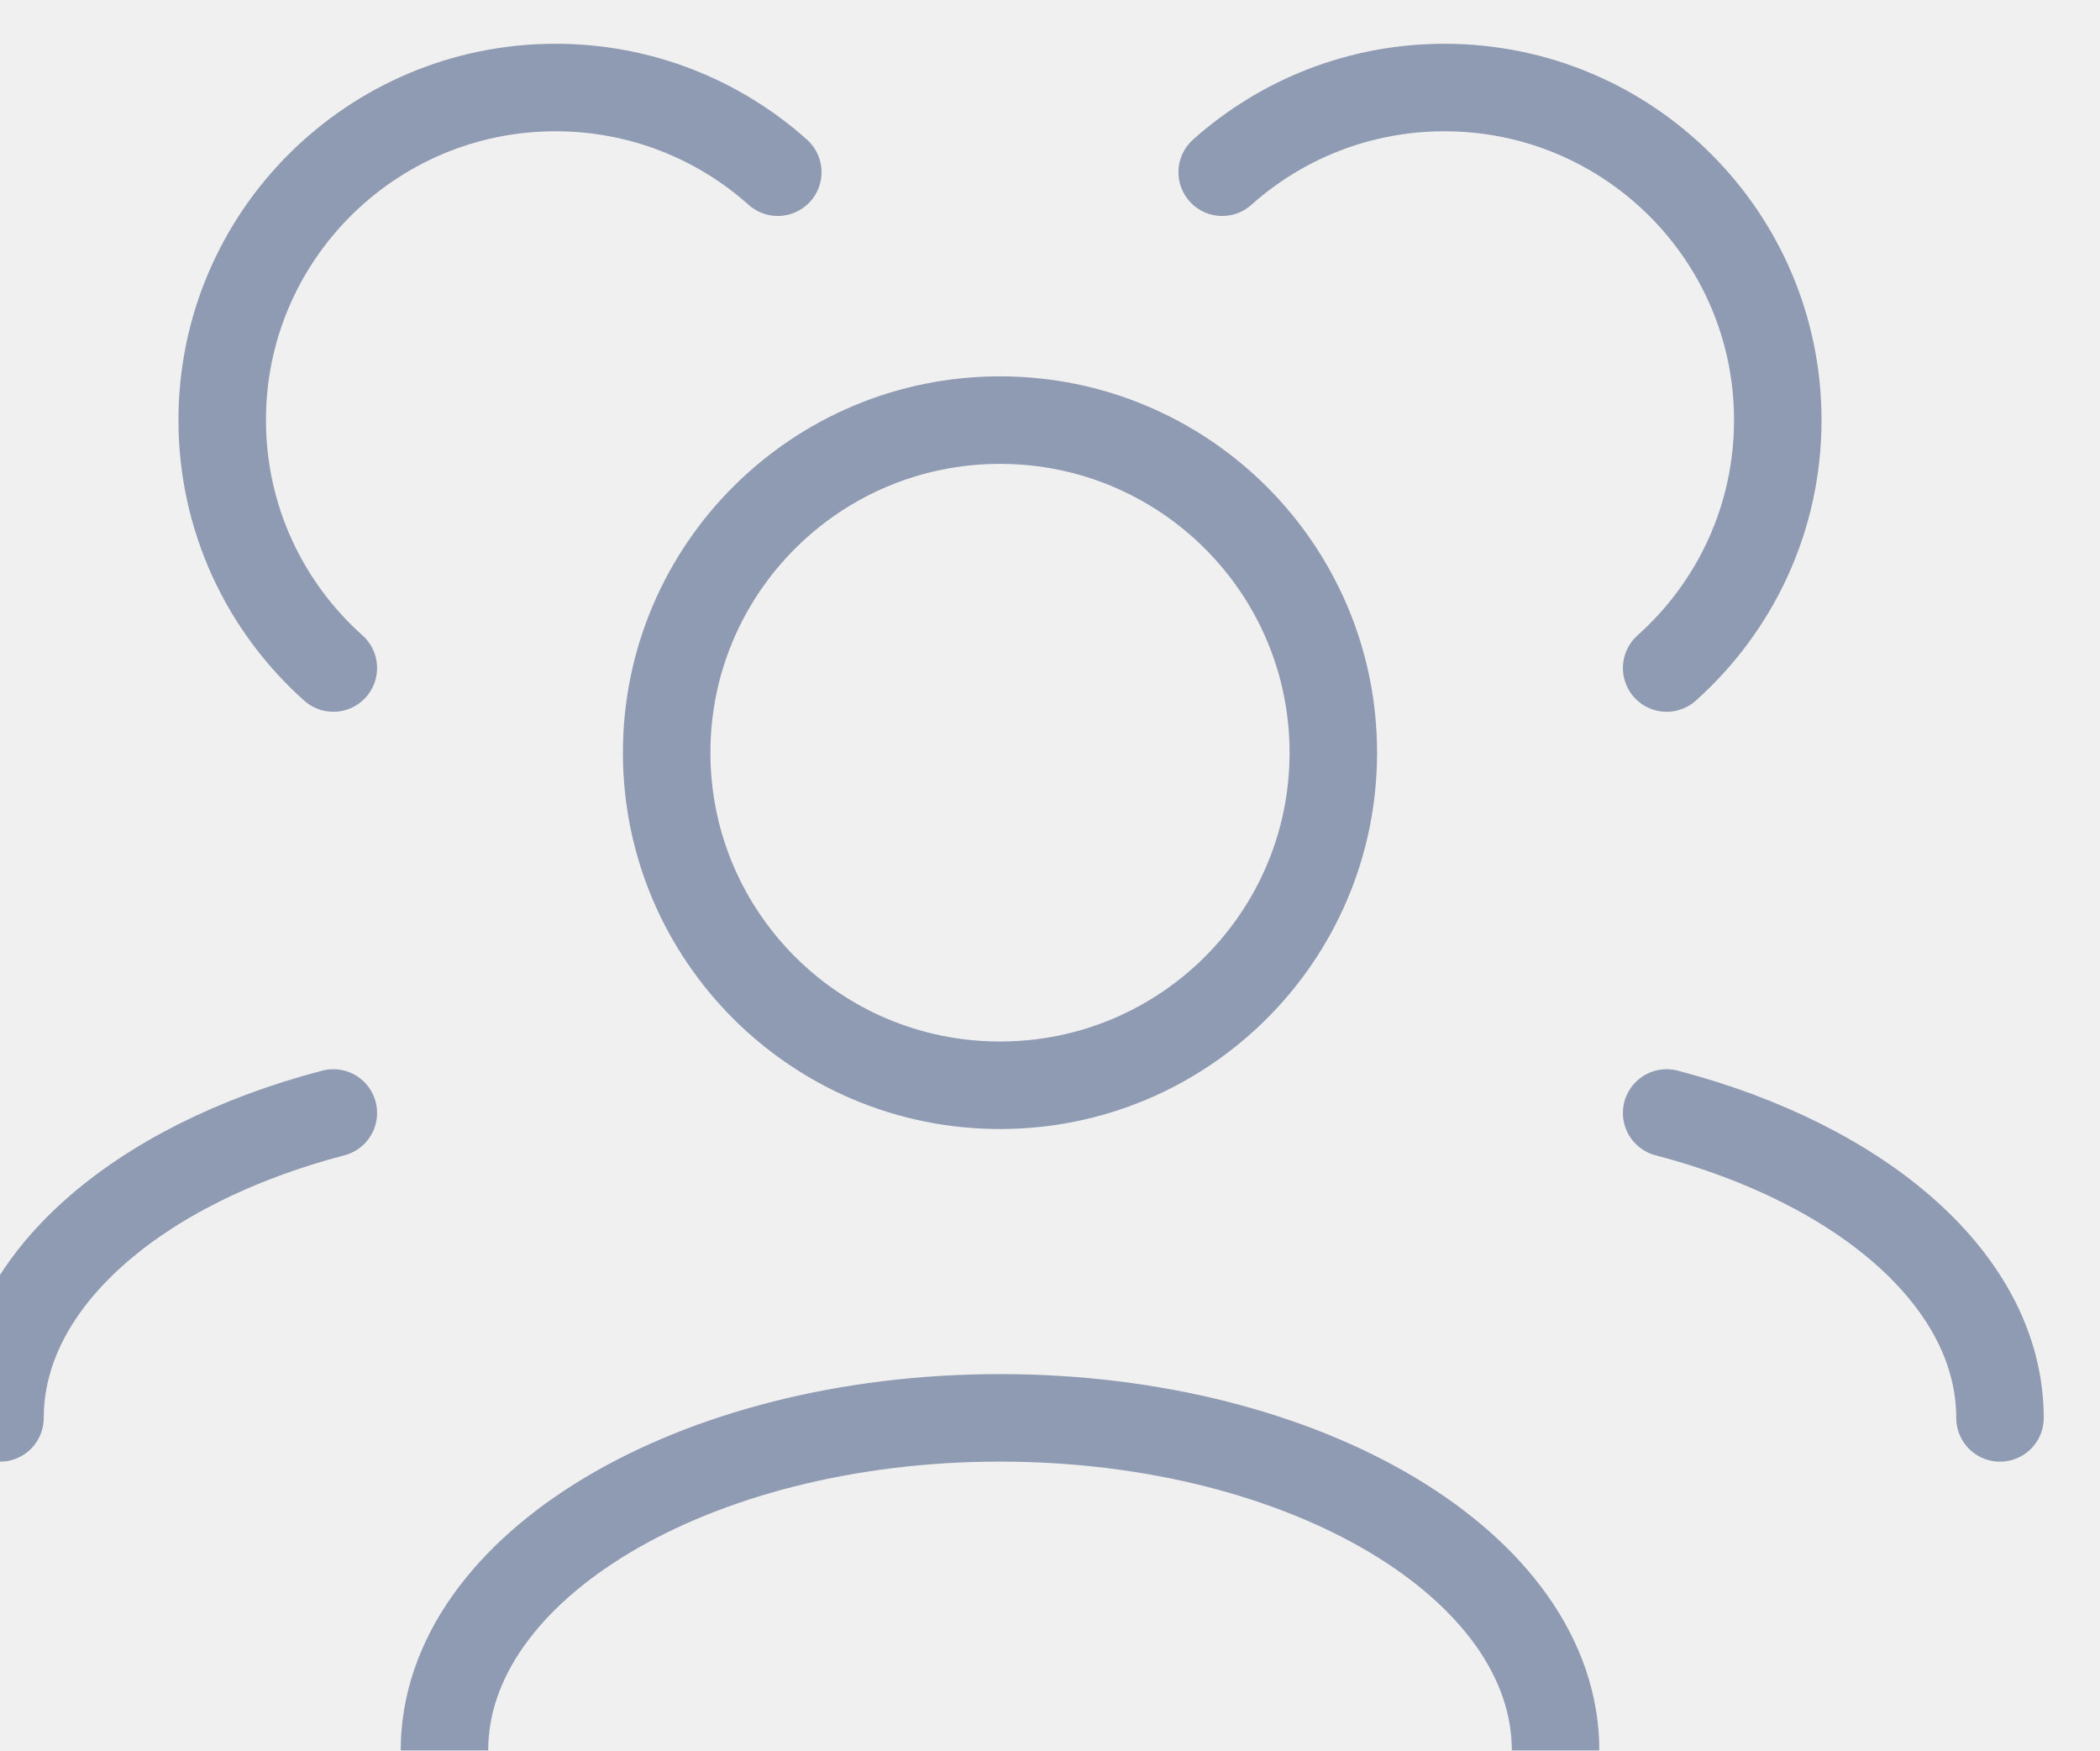
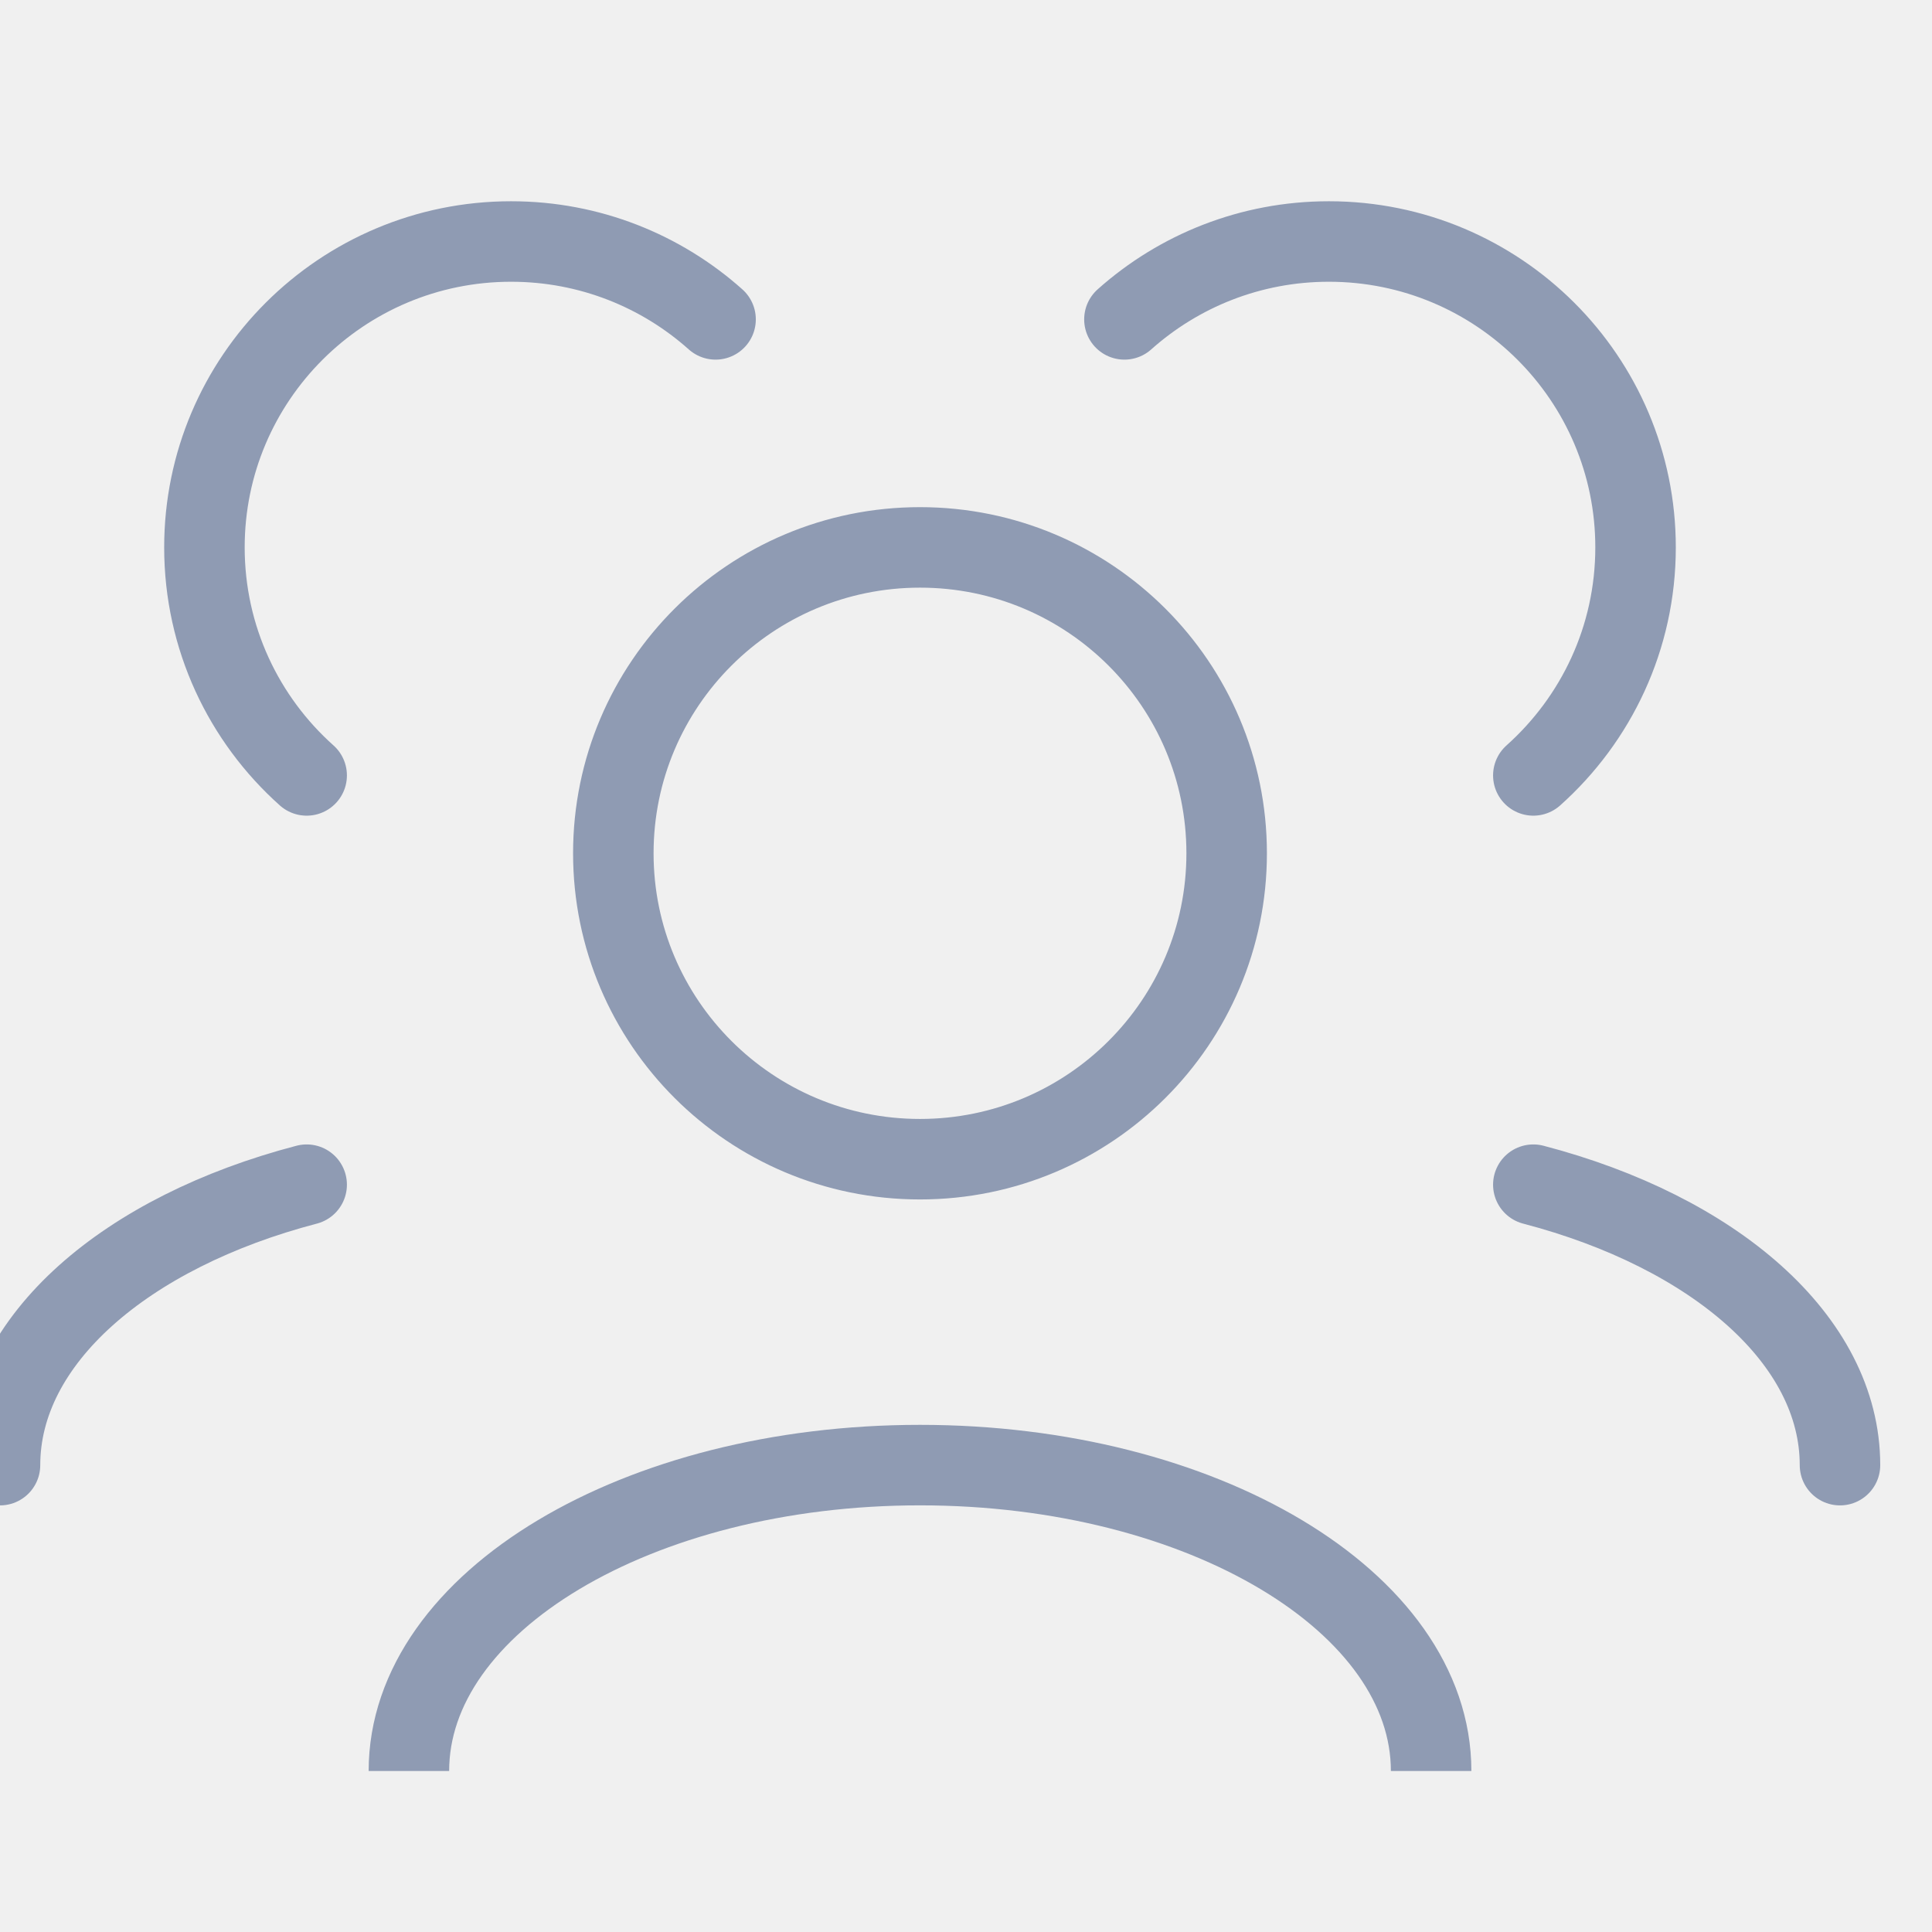
- <svg xmlns="http://www.w3.org/2000/svg" width="48" height="40" viewBox="0 0 48 40" fill="none">
+ <svg xmlns="http://www.w3.org/2000/svg" width="42" height="42" viewBox="0 0 48 40" fill="none">
  <g clip-path="url(#clip0_437_14)">
    <path d="M35.556 40C35.556 35.803 29.87 32.4 22.857 32.4C15.844 32.4 10.159 35.803 10.159 40M45.714 32.401C45.714 29.285 42.58 26.606 38.095 25.433M0 32.401C0 29.285 3.134 26.606 7.619 25.433M38.095 15.265C39.654 13.873 40.635 11.851 40.635 9.6C40.635 5.403 37.224 2 33.016 2C31.064 2 29.285 2.732 27.936 3.935M7.619 15.265C6.06 13.873 5.079 11.851 5.079 9.6C5.079 5.403 8.491 2 12.698 2C14.65 2 16.43 2.732 17.778 3.935M22.857 24.8C18.649 24.8 15.238 21.397 15.238 17.2C15.238 13.003 18.649 9.6 22.857 9.6C27.065 9.6 30.476 13.003 30.476 17.2C30.476 21.397 27.065 24.8 22.857 24.8Z" stroke="#8F9BB3" stroke-width="2" stroke-linecap="round" stroke-linejoin="round" />
  </g>
  <defs>
    <clipPath id="clip0_437_14">
      <rect width="48" height="40" fill="white" />
    </clipPath>
  </defs>
</svg>
